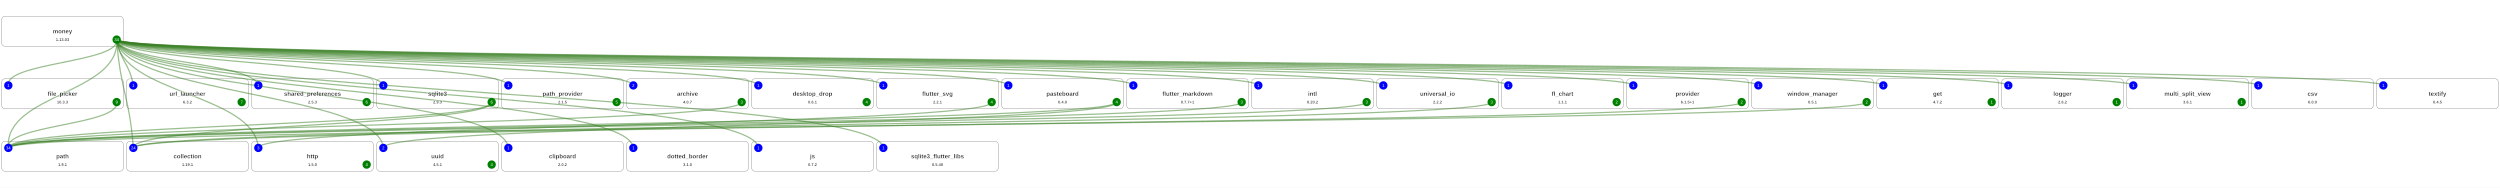
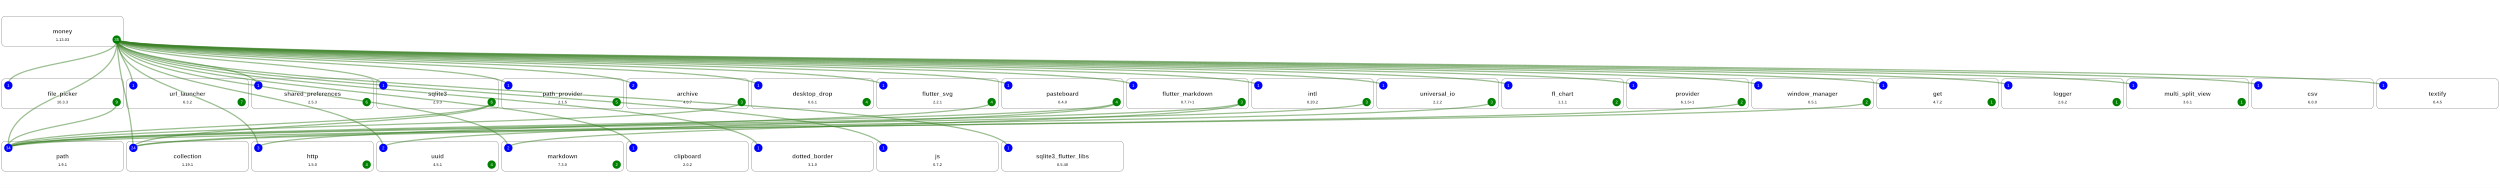
<svg xmlns="http://www.w3.org/2000/svg" width="6000" height="450" font-family="Arial, Helvetica, sans-serif">
  <style>
    .layerRectangle {
      stroke: black;
      stroke-dasharray: 5,5;
      fill: url('#layers')
    }
    .layerText {
      fill: purple;
      font-size: 150%;
      filter: url(#outlineWhite);
    }
    .nodeFolder {
      fill: #aaaaaa;
      opacity: 0.3;
      stroke: whitesmoke;
    }
    .nodeFile {
      fill: #ffffff;
      opacity: 0.9;
      stroke: gray;
    }
    .folderName {
      font-size: 180%;
      fill : white;
      font-weight: bolder;
      text-anchor: start;
      letter-spacing : 1px;
      dominant-baseline: hanging;
      filter: url(#shadow);
    }
    .nodeName {
      fill : black;
      font-weight: bold;
      text-anchor: middle;
      dominant-baseline: central;
      filter: url(#outlineWhite);
    }
    .line {
      fill : none;
      stroke-width: 3;
      opacity: 0.5;
    }
    .line:hover {
      stroke-width: 6;
      opacity: 1;
    }
</style>
  <defs id="idSvgDef">
    <linearGradient id="layers" gradientTransform="rotate(90)">
      <stop offset="0%" stop-color="#691872" stop-opacity="0.1" />
      <stop offset="100%" stop-color="#691872" stop-opacity="0.3" />
    </linearGradient>
    <filter id="shadow">
      <feGaussianBlur in="SourceAlpha" stdDeviation="2" />
      <feOffset dx="1" dy="1" result="offsetblur" />
      <feFlood flood-color="black" />
      <feComposite in2="offsetblur" operator="in" />
      <feMerge>
        <feMergeNode />
        <feMergeNode in="SourceGraphic" />
      </feMerge>
    </filter>
    <filter id="outlineWhite">
      <feMorphology in="SourceAlpha" result="DILATED" operator="dilate" radius="2" />
      <feFlood flood-color="white" flood-opacity="0.5" result="WHITE" />
      <feComposite in="WHITE" in2="DILATED" operator="in" result="OUTLINE" />
      <feMerge>
        <feMergeNode in="OUTLINE" />
        <feMergeNode in="SourceGraphic" />
      </feMerge>
    </filter>
    <filter id="outlineBlack">
      <feMorphology in="SourceAlpha" result="DILATED" operator="dilate" radius="2" />
      <feFlood flood-color="black" flood-opacity="0.5" result="BLACK" />
      <feComposite in="BLACK" in2="DILATED" operator="in" result="OUTLINE" />
      <feMerge>
        <feMergeNode in="OUTLINE" />
        <feMergeNode in="SourceGraphic" />
      </feMerge>
    </filter>
    <marker id="lineEnd" viewBox="0 -5 30 10" refX="12" orient="auto">
      <path d="M0,-16L32,0L0,16" fill="#3058FF" opacity="0.67" />
    </marker>
    <marker id="lineStart" viewBox="0 -4 8 8" refX="4" orient="auto">
      <circle cx="4" r="4" fill="#377E22" />
    </marker>
  </defs>
  <rect width="100%" height="100%" fill="white" />
  <rect width="100%" height="100%" fill="white" />
  <g id="Node_archive">
    <rect x="1504" y="189" width="292" height="72" rx="8" ry="8" class="nodeFile" />
  </g>
  <g id="Node_path">
    <rect x="4" y="339" width="292" height="72" rx="8" ry="8" class="nodeFile" />
  </g>
  <g id="Node_file_picker">
    <rect x="4" y="189" width="292" height="72" rx="8" ry="8" class="nodeFile" />
  </g>
  <g id="Node_flutter_markdown">
    <rect x="2704" y="189" width="292" height="72" rx="8" ry="8" class="nodeFile" />
  </g>
+   <g id="Node_markdown">
+     <rect x="1204" y="339" width="292" height="72" rx="8" ry="8" class="nodeFile" />
+   </g>
  <g id="Node_flutter_svg">
    <rect x="2104" y="189" width="292" height="72" rx="8" ry="8" class="nodeFile" />
  </g>
  <g id="Node_http">
    <rect x="604" y="339" width="292" height="72" rx="8" ry="8" class="nodeFile" />
  </g>
  <g id="Node_intl">
    <rect x="3004" y="189" width="292" height="72" rx="8" ry="8" class="nodeFile" />
  </g>
  <g id="Node_money">
    <rect x="4" y="39" width="292" height="72" rx="8" ry="8" class="nodeFile" />
  </g>
  <g id="Node_clipboard">
-     <rect x="1204" y="339" width="292" height="72" rx="8" ry="8" class="nodeFile" />
+     <rect x="1504" y="339" width="292" height="72" rx="8" ry="8" class="nodeFile" />
  </g>
  <g id="Node_collection">
    <rect x="304" y="339" width="292" height="72" rx="8" ry="8" class="nodeFile" />
  </g>
  <g id="Node_csv">
    <rect x="5404" y="189" width="292" height="72" rx="8" ry="8" class="nodeFile" />
  </g>
  <g id="Node_desktop_drop">
    <rect x="1804" y="189" width="292" height="72" rx="8" ry="8" class="nodeFile" />
  </g>
  <g id="Node_dotted_border">
-     <rect x="1504" y="339" width="292" height="72" rx="8" ry="8" class="nodeFile" />
+     <rect x="1804" y="339" width="292" height="72" rx="8" ry="8" class="nodeFile" />
  </g>
  <g id="Node_fl_chart">
    <rect x="3604" y="189" width="292" height="72" rx="8" ry="8" class="nodeFile" />
  </g>
  <g id="Node_get">
    <rect x="4504" y="189" width="292" height="72" rx="8" ry="8" class="nodeFile" />
  </g>
  <g id="Node_js">
-     <rect x="1804" y="339" width="292" height="72" rx="8" ry="8" class="nodeFile" />
+     <rect x="2104" y="339" width="292" height="72" rx="8" ry="8" class="nodeFile" />
  </g>
  <g id="Node_logger">
    <rect x="4804" y="189" width="292" height="72" rx="8" ry="8" class="nodeFile" />
  </g>
  <g id="Node_multi_split_view">
    <rect x="5104" y="189" width="292" height="72" rx="8" ry="8" class="nodeFile" />
  </g>
  <g id="Node_pasteboard">
    <rect x="2404" y="189" width="292" height="72" rx="8" ry="8" class="nodeFile" />
  </g>
  <g id="Node_path_provider">
    <rect x="1204" y="189" width="292" height="72" rx="8" ry="8" class="nodeFile" />
  </g>
  <g id="Node_provider">
    <rect x="3904" y="189" width="292" height="72" rx="8" ry="8" class="nodeFile" />
  </g>
  <g id="Node_shared_preferences">
    <rect x="604" y="189" width="292" height="72" rx="8" ry="8" class="nodeFile" />
  </g>
  <g id="Node_sqlite3">
    <rect x="904" y="189" width="292" height="72" rx="8" ry="8" class="nodeFile" />
  </g>
  <g id="Node_sqlite3_flutter_libs">
-     <rect x="2104" y="339" width="292" height="72" rx="8" ry="8" class="nodeFile" />
+     <rect x="2404" y="339" width="292" height="72" rx="8" ry="8" class="nodeFile" />
  </g>
  <g id="Node_textify">
    <rect x="5704" y="189" width="292" height="72" rx="8" ry="8" class="nodeFile" />
  </g>
  <g id="Node_universal_io">
    <rect x="3304" y="189" width="292" height="72" rx="8" ry="8" class="nodeFile" />
  </g>
  <g id="Node_url_launcher">
    <rect x="304" y="189" width="292" height="72" rx="8" ry="8" class="nodeFile" />
  </g>
  <g id="Node_uuid">
    <rect x="904" y="339" width="292" height="72" rx="8" ry="8" class="nodeFile" />
  </g>
  <g id="Node_window_manager">
    <rect x="4204" y="189" width="292" height="72" rx="8" ry="8" class="nodeFile" />
  </g>
  <g id="Edges">
    <path class="line" d="M1780 245 C 1790 300,10 300, 20 355" fill="none" stroke="#377E22">
      </path>
    <path class="line" d="M280 245 C 290 300,10 300, 20 355" fill="none" stroke="#377E22">
      </path>
+     <path class="line" d="M2980 245 C 2990 300,1210 300, 1220 355" fill="none" stroke="#377E22">
+       </path>
    <path class="line" d="M2980 245 C 2990 300,10 300, 20 355" fill="none" stroke="#377E22">
      </path>
    <path class="line" d="M2380 245 C 2390 300,610 300, 620 355" fill="none" stroke="#377E22">
      </path>
    <path class="line" d="M3280 245 C 3290 300,10 300, 20 355" fill="none" stroke="#377E22">
      </path>
    <path class="line" d="M280 95 C 290 150,1510 150, 1520 205" fill="none" stroke="#377E22">
      </path>
+     <path class="line" d="M280 95 C 290 225,1510 225, 1520 355" fill="none" stroke="#377E22">
+       </path>
+     <path class="line" d="M280 95 C 290 225,310 225, 320 355" fill="none" stroke="#377E22">
+       </path>
+     <path class="line" d="M280 95 C 290 150,5410 150, 5420 205" fill="none" stroke="#377E22">
+       </path>
+     <path class="line" d="M280 95 C 290 150,1810 150, 1820 205" fill="none" stroke="#377E22">
+       </path>
+     <path class="line" d="M280 95 C 290 225,1810 225, 1820 355" fill="none" stroke="#377E22">
+       </path>
+     <path class="line" d="M280 95 C 290 150,10 150, 20 205" fill="none" stroke="#377E22">
+       </path>
+     <path class="line" d="M280 95 C 290 150,3610 150, 3620 205" fill="none" stroke="#377E22">
+       </path>
+     <path class="line" d="M280 95 C 290 150,2710 150, 2720 205" fill="none" stroke="#377E22">
+       </path>
+     <path class="line" d="M280 95 C 290 150,2110 150, 2120 205" fill="none" stroke="#377E22">
+       </path>
+     <path class="line" d="M280 95 C 290 150,4510 150, 4520 205" fill="none" stroke="#377E22">
+       </path>
+     <path class="line" d="M280 95 C 290 225,610 225, 620 355" fill="none" stroke="#377E22">
+       </path>
+     <path class="line" d="M280 95 C 290 150,3010 150, 3020 205" fill="none" stroke="#377E22">
+       </path>
+     <path class="line" d="M280 95 C 290 225,2110 225, 2120 355" fill="none" stroke="#377E22">
+       </path>
+     <path class="line" d="M280 95 C 290 150,4810 150, 4820 205" fill="none" stroke="#377E22">
+       </path>
    <path class="line" d="M280 95 C 290 225,1210 225, 1220 355" fill="none" stroke="#377E22">
      </path>
-     <path class="line" d="M280 95 C 290 225,310 225, 320 355" fill="none" stroke="#377E22">
-       </path>
-     <path class="line" d="M280 95 C 290 150,5410 150, 5420 205" fill="none" stroke="#377E22">
-       </path>
-     <path class="line" d="M280 95 C 290 150,1810 150, 1820 205" fill="none" stroke="#377E22">
-       </path>
-     <path class="line" d="M280 95 C 290 225,1510 225, 1520 355" fill="none" stroke="#377E22">
-       </path>
-     <path class="line" d="M280 95 C 290 150,10 150, 20 205" fill="none" stroke="#377E22">
-       </path>
-     <path class="line" d="M280 95 C 290 150,3610 150, 3620 205" fill="none" stroke="#377E22">
-       </path>
-     <path class="line" d="M280 95 C 290 150,2710 150, 2720 205" fill="none" stroke="#377E22">
-       </path>
-     <path class="line" d="M280 95 C 290 150,2110 150, 2120 205" fill="none" stroke="#377E22">
-       </path>
-     <path class="line" d="M280 95 C 290 150,4510 150, 4520 205" fill="none" stroke="#377E22">
-       </path>
-     <path class="line" d="M280 95 C 290 225,610 225, 620 355" fill="none" stroke="#377E22">
-       </path>
-     <path class="line" d="M280 95 C 290 150,3010 150, 3020 205" fill="none" stroke="#377E22">
-       </path>
-     <path class="line" d="M280 95 C 290 225,1810 225, 1820 355" fill="none" stroke="#377E22">
-       </path>
-     <path class="line" d="M280 95 C 290 150,4810 150, 4820 205" fill="none" stroke="#377E22">
-       </path>
    <path class="line" d="M280 95 C 290 150,5110 150, 5120 205" fill="none" stroke="#377E22">
      </path>
    <path class="line" d="M280 95 C 290 150,2410 150, 2420 205" fill="none" stroke="#377E22">
      </path>
    <path class="line" d="M280 95 C 290 225,10 225, 20 355" fill="none" stroke="#377E22">
      </path>
    <path class="line" d="M280 95 C 290 150,1210 150, 1220 205" fill="none" stroke="#377E22">
      </path>
    <path class="line" d="M280 95 C 290 150,3910 150, 3920 205" fill="none" stroke="#377E22">
      </path>
    <path class="line" d="M280 95 C 290 150,610 150, 620 205" fill="none" stroke="#377E22">
      </path>
    <path class="line" d="M280 95 C 290 150,910 150, 920 205" fill="none" stroke="#377E22">
      </path>
-     <path class="line" d="M280 95 C 290 225,2110 225, 2120 355" fill="none" stroke="#377E22">
+     <path class="line" d="M280 95 C 290 225,2410 225, 2420 355" fill="none" stroke="#377E22">
      </path>
    <path class="line" d="M280 95 C 290 150,5710 150, 5720 205" fill="none" stroke="#377E22">
      </path>
    <path class="line" d="M280 95 C 290 150,3310 150, 3320 205" fill="none" stroke="#377E22">
      </path>
    <path class="line" d="M280 95 C 290 150,310 150, 320 205" fill="none" stroke="#377E22">
      </path>
    <path class="line" d="M280 95 C 290 225,910 225, 920 355" fill="none" stroke="#377E22">
      </path>
    <path class="line" d="M280 95 C 290 150,4210 150, 4220 205" fill="none" stroke="#377E22">
      </path>
    <path class="line" d="M2680 245 C 2690 300,10 300, 20 355" fill="none" stroke="#377E22">
      </path>
    <path class="line" d="M2680 245 C 2690 300,910 300, 920 355" fill="none" stroke="#377E22">
      </path>
    <path class="line" d="M4180 245 C 4190 300,310 300, 320 355" fill="none" stroke="#377E22">
      </path>
    <path class="line" d="M1180 245 C 1190 300,310 300, 320 355" fill="none" stroke="#377E22">
      </path>
    <path class="line" d="M1180 245 C 1190 300,10 300, 20 355" fill="none" stroke="#377E22">
      </path>
    <path class="line" d="M3580 245 C 3590 300,310 300, 320 355" fill="none" stroke="#377E22">
      </path>
    <path class="line" d="M4480 245 C 4490 300,10 300, 20 355" fill="none" stroke="#377E22">
      </path>
  </g>
  <g id="Counters_archive">
    <g>
      <circle cx="1780" cy="245" r="10" fill="green" />
      <text x="1780" y="245" fill="white" font-size="10" text-anchor="middle" dominant-baseline="central">3</text>
    </g>
    <g>
      <circle cx="1520" cy="205" r="10" fill="blue" />
      <text x="1520" y="205" fill="white" font-size="10" text-anchor="middle" dominant-baseline="central">2</text>
    </g>
  </g>
  <g id="Counters_path">
    <g>
      <circle cx="20" cy="355" r="10" fill="blue" />
      <text x="20" y="355" fill="white" font-size="10" text-anchor="middle" dominant-baseline="central">34</text>
    </g>
  </g>
  <g id="Counters_file_picker">
    <g>
      <circle cx="280" cy="245" r="10" fill="green" />
      <text x="280" y="245" fill="white" font-size="10" text-anchor="middle" dominant-baseline="central">9</text>
    </g>
    <g>
      <circle cx="20" cy="205" r="10" fill="blue" />
      <text x="20" y="205" fill="white" font-size="10" text-anchor="middle" dominant-baseline="central">1</text>
    </g>
  </g>
  <g id="Counters_flutter_markdown">
    <g>
      <circle cx="2980" cy="245" r="10" fill="green" />
      <text x="2980" y="245" fill="white" font-size="10" text-anchor="middle" dominant-baseline="central">3</text>
    </g>
    <g>
      <circle cx="2720" cy="205" r="10" fill="blue" />
      <text x="2720" y="205" fill="white" font-size="10" text-anchor="middle" dominant-baseline="central">1</text>
    </g>
  </g>
+   <g id="Counters_markdown">
+     <g>
+       <circle cx="1480" cy="395" r="10" fill="green" />
+       <text x="1480" y="395" fill="white" font-size="10" text-anchor="middle" dominant-baseline="central">2</text>
+     </g>
+     <g>
+       <circle cx="1220" cy="355" r="10" fill="blue" />
+       <text x="1220" y="355" fill="white" font-size="10" text-anchor="middle" dominant-baseline="central">2</text>
+     </g>
+   </g>
  <g id="Counters_flutter_svg">
    <g>
      <circle cx="2380" cy="245" r="10" fill="green" />
      <text x="2380" y="245" fill="white" font-size="10" text-anchor="middle" dominant-baseline="central">4</text>
    </g>
    <g>
      <circle cx="2120" cy="205" r="10" fill="blue" />
      <text x="2120" y="205" fill="white" font-size="10" text-anchor="middle" dominant-baseline="central">1</text>
    </g>
  </g>
  <g id="Counters_http">
    <g>
      <circle cx="880" cy="395" r="10" fill="green" />
      <text x="880" y="395" fill="white" font-size="10" text-anchor="middle" dominant-baseline="central">4</text>
    </g>
    <g>
      <circle cx="620" cy="355" r="10" fill="blue" />
      <text x="620" y="355" fill="white" font-size="10" text-anchor="middle" dominant-baseline="central">3</text>
    </g>
  </g>
  <g id="Counters_intl">
    <g>
      <circle cx="3280" cy="245" r="10" fill="green" />
      <text x="3280" y="245" fill="white" font-size="10" text-anchor="middle" dominant-baseline="central">3</text>
    </g>
    <g>
      <circle cx="3020" cy="205" r="10" fill="blue" />
      <text x="3020" y="205" fill="white" font-size="10" text-anchor="middle" dominant-baseline="central">1</text>
    </g>
  </g>
  <g id="Counters_money">
    <g>
      <circle cx="280" cy="95" r="10" fill="green" />
-       <text x="280" y="95" fill="white" font-size="10" text-anchor="middle" dominant-baseline="central">34</text>
+       <text x="280" y="95" fill="white" font-size="10" text-anchor="middle" dominant-baseline="central">35</text>
    </g>
  </g>
  <g id="Counters_clipboard">
    <g>
-       <circle cx="1220" cy="355" r="10" fill="blue" />
-       <text x="1220" y="355" fill="white" font-size="10" text-anchor="middle" dominant-baseline="central">1</text>
+       <circle cx="1520" cy="355" r="10" fill="blue" />
+       <text x="1520" y="355" fill="white" font-size="10" text-anchor="middle" dominant-baseline="central">1</text>
    </g>
  </g>
  <g id="Counters_collection">
    <g>
      <circle cx="320" cy="355" r="10" fill="blue" />
      <text x="320" y="355" fill="white" font-size="10" text-anchor="middle" dominant-baseline="central">24</text>
    </g>
  </g>
  <g id="Counters_csv">
    <g>
      <circle cx="5420" cy="205" r="10" fill="blue" />
      <text x="5420" y="205" fill="white" font-size="10" text-anchor="middle" dominant-baseline="central">1</text>
    </g>
  </g>
  <g id="Counters_desktop_drop">
    <g>
      <circle cx="2080" cy="245" r="10" fill="green" />
      <text x="2080" y="245" fill="white" font-size="10" text-anchor="middle" dominant-baseline="central">4</text>
    </g>
    <g>
      <circle cx="1820" cy="205" r="10" fill="blue" />
      <text x="1820" y="205" fill="white" font-size="10" text-anchor="middle" dominant-baseline="central">1</text>
    </g>
  </g>
  <g id="Counters_dotted_border">
    <g>
-       <circle cx="1520" cy="355" r="10" fill="blue" />
-       <text x="1520" y="355" fill="white" font-size="10" text-anchor="middle" dominant-baseline="central">1</text>
+       <circle cx="1820" cy="355" r="10" fill="blue" />
+       <text x="1820" y="355" fill="white" font-size="10" text-anchor="middle" dominant-baseline="central">1</text>
    </g>
  </g>
  <g id="Counters_fl_chart">
    <g>
      <circle cx="3880" cy="245" r="10" fill="green" />
      <text x="3880" y="245" fill="white" font-size="10" text-anchor="middle" dominant-baseline="central">2</text>
    </g>
    <g>
      <circle cx="3620" cy="205" r="10" fill="blue" />
      <text x="3620" y="205" fill="white" font-size="10" text-anchor="middle" dominant-baseline="central">1</text>
    </g>
  </g>
  <g id="Counters_get">
    <g>
      <circle cx="4780" cy="245" r="10" fill="green" />
      <text x="4780" y="245" fill="white" font-size="10" text-anchor="middle" dominant-baseline="central">1</text>
    </g>
    <g>
      <circle cx="4520" cy="205" r="10" fill="blue" />
      <text x="4520" y="205" fill="white" font-size="10" text-anchor="middle" dominant-baseline="central">1</text>
    </g>
  </g>
  <g id="Counters_js">
    <g>
-       <circle cx="1820" cy="355" r="10" fill="blue" />
-       <text x="1820" y="355" fill="white" font-size="10" text-anchor="middle" dominant-baseline="central">1</text>
+       <circle cx="2120" cy="355" r="10" fill="blue" />
+       <text x="2120" y="355" fill="white" font-size="10" text-anchor="middle" dominant-baseline="central">1</text>
    </g>
  </g>
  <g id="Counters_logger">
    <g>
      <circle cx="5080" cy="245" r="10" fill="green" />
      <text x="5080" y="245" fill="white" font-size="10" text-anchor="middle" dominant-baseline="central">1</text>
    </g>
    <g>
      <circle cx="4820" cy="205" r="10" fill="blue" />
      <text x="4820" y="205" fill="white" font-size="10" text-anchor="middle" dominant-baseline="central">1</text>
    </g>
  </g>
  <g id="Counters_multi_split_view">
    <g>
      <circle cx="5380" cy="245" r="10" fill="green" />
      <text x="5380" y="245" fill="white" font-size="10" text-anchor="middle" dominant-baseline="central">1</text>
    </g>
    <g>
      <circle cx="5120" cy="205" r="10" fill="blue" />
      <text x="5120" y="205" fill="white" font-size="10" text-anchor="middle" dominant-baseline="central">1</text>
    </g>
  </g>
  <g id="Counters_pasteboard">
    <g>
      <circle cx="2680" cy="245" r="10" fill="green" />
      <text x="2680" y="245" fill="white" font-size="10" text-anchor="middle" dominant-baseline="central">4</text>
    </g>
    <g>
      <circle cx="2420" cy="205" r="10" fill="blue" />
      <text x="2420" y="205" fill="white" font-size="10" text-anchor="middle" dominant-baseline="central">1</text>
    </g>
  </g>
  <g id="Counters_path_provider">
    <g>
      <circle cx="1480" cy="245" r="10" fill="green" />
      <text x="1480" y="245" fill="white" font-size="10" text-anchor="middle" dominant-baseline="central">5</text>
    </g>
    <g>
      <circle cx="1220" cy="205" r="10" fill="blue" />
      <text x="1220" y="205" fill="white" font-size="10" text-anchor="middle" dominant-baseline="central">1</text>
    </g>
  </g>
  <g id="Counters_provider">
    <g>
      <circle cx="4180" cy="245" r="10" fill="green" />
      <text x="4180" y="245" fill="white" font-size="10" text-anchor="middle" dominant-baseline="central">2</text>
    </g>
    <g>
      <circle cx="3920" cy="205" r="10" fill="blue" />
      <text x="3920" y="205" fill="white" font-size="10" text-anchor="middle" dominant-baseline="central">1</text>
    </g>
  </g>
  <g id="Counters_shared_preferences">
    <g>
      <circle cx="880" cy="245" r="10" fill="green" />
      <text x="880" y="245" fill="white" font-size="10" text-anchor="middle" dominant-baseline="central">6</text>
    </g>
    <g>
      <circle cx="620" cy="205" r="10" fill="blue" />
      <text x="620" y="205" fill="white" font-size="10" text-anchor="middle" dominant-baseline="central">1</text>
    </g>
  </g>
  <g id="Counters_sqlite3">
    <g>
      <circle cx="1180" cy="245" r="10" fill="green" />
      <text x="1180" y="245" fill="white" font-size="10" text-anchor="middle" dominant-baseline="central">6</text>
    </g>
    <g>
      <circle cx="920" cy="205" r="10" fill="blue" />
      <text x="920" y="205" fill="white" font-size="10" text-anchor="middle" dominant-baseline="central">1</text>
    </g>
  </g>
  <g id="Counters_sqlite3_flutter_libs">
    <g>
-       <circle cx="2120" cy="355" r="10" fill="blue" />
-       <text x="2120" y="355" fill="white" font-size="10" text-anchor="middle" dominant-baseline="central">1</text>
+       <circle cx="2420" cy="355" r="10" fill="blue" />
+       <text x="2420" y="355" fill="white" font-size="10" text-anchor="middle" dominant-baseline="central">1</text>
    </g>
  </g>
  <g id="Counters_textify">
    <g>
      <circle cx="5720" cy="205" r="10" fill="blue" />
      <text x="5720" y="205" fill="white" font-size="10" text-anchor="middle" dominant-baseline="central">1</text>
    </g>
  </g>
  <g id="Counters_universal_io">
    <g>
      <circle cx="3580" cy="245" r="10" fill="green" />
      <text x="3580" y="245" fill="white" font-size="10" text-anchor="middle" dominant-baseline="central">3</text>
    </g>
    <g>
      <circle cx="3320" cy="205" r="10" fill="blue" />
      <text x="3320" y="205" fill="white" font-size="10" text-anchor="middle" dominant-baseline="central">1</text>
    </g>
  </g>
  <g id="Counters_url_launcher">
    <g>
      <circle cx="580" cy="245" r="10" fill="green" />
      <text x="580" y="245" fill="white" font-size="10" text-anchor="middle" dominant-baseline="central">7</text>
    </g>
    <g>
      <circle cx="320" cy="205" r="10" fill="blue" />
      <text x="320" y="205" fill="white" font-size="10" text-anchor="middle" dominant-baseline="central">1</text>
    </g>
  </g>
  <g id="Counters_uuid">
    <g>
      <circle cx="1180" cy="395" r="10" fill="green" />
      <text x="1180" y="395" fill="white" font-size="10" text-anchor="middle" dominant-baseline="central">4</text>
    </g>
    <g>
      <circle cx="920" cy="355" r="10" fill="blue" />
      <text x="920" y="355" fill="white" font-size="10" text-anchor="middle" dominant-baseline="central">2</text>
    </g>
  </g>
  <g id="Counters_window_manager">
    <g>
      <circle cx="4480" cy="245" r="10" fill="green" />
      <text x="4480" y="245" fill="white" font-size="10" text-anchor="middle" dominant-baseline="central">2</text>
    </g>
    <g>
      <circle cx="4220" cy="205" r="10" fill="blue" />
      <text x="4220" y="205" fill="white" font-size="10" text-anchor="middle" dominant-baseline="central">1</text>
    </g>
  </g>
  <g id="Labels_archive">
    <text class="nodeName" x="1650" y="225" font-size="120%">archive</text>
    <text class="nodeName" x="1650" y="245" font-size="80%">4.0.7</text>
  </g>
  <g id="Labels_path">
    <text class="nodeName" x="150" y="375" font-size="120%">path</text>
    <text class="nodeName" x="150" y="395" font-size="80%">1.9.1</text>
  </g>
  <g id="Labels_file_picker">
    <text class="nodeName" x="150" y="225" font-size="120%">file_picker</text>
    <text class="nodeName" x="150" y="245" font-size="80%">10.3.3</text>
  </g>
  <g id="Labels_flutter_markdown">
    <text class="nodeName" x="2850" y="225" font-size="120%">flutter_markdown</text>
    <text class="nodeName" x="2850" y="245" font-size="80%">0.7.7+1</text>
  </g>
+   <g id="Labels_markdown">
+     <text class="nodeName" x="1350" y="375" font-size="120%">markdown</text>
+     <text class="nodeName" x="1350" y="395" font-size="80%">7.3.0</text>
+   </g>
  <g id="Labels_flutter_svg">
    <text class="nodeName" x="2250" y="225" font-size="120%">flutter_svg</text>
    <text class="nodeName" x="2250" y="245" font-size="80%">2.2.1</text>
  </g>
  <g id="Labels_http">
    <text class="nodeName" x="750" y="375" font-size="120%">http</text>
    <text class="nodeName" x="750" y="395" font-size="80%">1.5.0</text>
  </g>
  <g id="Labels_intl">
    <text class="nodeName" x="3150" y="225" font-size="120%">intl</text>
    <text class="nodeName" x="3150" y="245" font-size="80%">0.20.2</text>
  </g>
  <g id="Labels_money">
    <text class="nodeName" x="150" y="75" font-size="120%">money</text>
    <text class="nodeName" x="150" y="95" font-size="80%">1.13.03</text>
  </g>
  <g id="Labels_clipboard">
-     <text class="nodeName" x="1350" y="375" font-size="120%">clipboard</text>
-     <text class="nodeName" x="1350" y="395" font-size="80%">2.0.2</text>
+     <text class="nodeName" x="1650" y="375" font-size="120%">clipboard</text>
+     <text class="nodeName" x="1650" y="395" font-size="80%">2.0.2</text>
  </g>
  <g id="Labels_collection">
    <text class="nodeName" x="450" y="375" font-size="120%">collection</text>
    <text class="nodeName" x="450" y="395" font-size="80%">1.19.1</text>
  </g>
  <g id="Labels_csv">
    <text class="nodeName" x="5550" y="225" font-size="120%">csv</text>
    <text class="nodeName" x="5550" y="245" font-size="80%">6.0.0</text>
  </g>
  <g id="Labels_desktop_drop">
    <text class="nodeName" x="1950" y="225" font-size="120%">desktop_drop</text>
    <text class="nodeName" x="1950" y="245" font-size="80%">0.6.1</text>
  </g>
  <g id="Labels_dotted_border">
-     <text class="nodeName" x="1650" y="375" font-size="120%">dotted_border</text>
-     <text class="nodeName" x="1650" y="395" font-size="80%">3.1.0</text>
+     <text class="nodeName" x="1950" y="375" font-size="120%">dotted_border</text>
+     <text class="nodeName" x="1950" y="395" font-size="80%">3.1.0</text>
  </g>
  <g id="Labels_fl_chart">
    <text class="nodeName" x="3750" y="225" font-size="120%">fl_chart</text>
    <text class="nodeName" x="3750" y="245" font-size="80%">1.1.1</text>
  </g>
  <g id="Labels_get">
    <text class="nodeName" x="4650" y="225" font-size="120%">get</text>
    <text class="nodeName" x="4650" y="245" font-size="80%">4.7.2</text>
  </g>
  <g id="Labels_js">
-     <text class="nodeName" x="1950" y="375" font-size="120%">js</text>
-     <text class="nodeName" x="1950" y="395" font-size="80%">0.7.2</text>
+     <text class="nodeName" x="2250" y="375" font-size="120%">js</text>
+     <text class="nodeName" x="2250" y="395" font-size="80%">0.7.2</text>
  </g>
  <g id="Labels_logger">
    <text class="nodeName" x="4950" y="225" font-size="120%">logger</text>
    <text class="nodeName" x="4950" y="245" font-size="80%">2.6.2</text>
  </g>
  <g id="Labels_multi_split_view">
    <text class="nodeName" x="5250" y="225" font-size="120%">multi_split_view</text>
    <text class="nodeName" x="5250" y="245" font-size="80%">3.6.1</text>
  </g>
  <g id="Labels_pasteboard">
    <text class="nodeName" x="2550" y="225" font-size="120%">pasteboard</text>
    <text class="nodeName" x="2550" y="245" font-size="80%">0.4.0</text>
  </g>
  <g id="Labels_path_provider">
    <text class="nodeName" x="1350" y="225" font-size="120%">path_provider</text>
    <text class="nodeName" x="1350" y="245" font-size="80%">2.1.5</text>
  </g>
  <g id="Labels_provider">
    <text class="nodeName" x="4050" y="225" font-size="120%">provider</text>
    <text class="nodeName" x="4050" y="245" font-size="80%">6.1.5+1</text>
  </g>
  <g id="Labels_shared_preferences">
    <text class="nodeName" x="750" y="225" font-size="120%">shared_preferences</text>
    <text class="nodeName" x="750" y="245" font-size="80%">2.5.3</text>
  </g>
  <g id="Labels_sqlite3">
    <text class="nodeName" x="1050" y="225" font-size="120%">sqlite3</text>
    <text class="nodeName" x="1050" y="245" font-size="80%">2.9.3</text>
  </g>
  <g id="Labels_sqlite3_flutter_libs">
-     <text class="nodeName" x="2250" y="375" font-size="120%">sqlite3_flutter_libs</text>
-     <text class="nodeName" x="2250" y="395" font-size="80%">0.5.40</text>
+     <text class="nodeName" x="2550" y="375" font-size="120%">sqlite3_flutter_libs</text>
+     <text class="nodeName" x="2550" y="395" font-size="80%">0.5.40</text>
  </g>
  <g id="Labels_textify">
    <text class="nodeName" x="5850" y="225" font-size="120%">textify</text>
    <text class="nodeName" x="5850" y="245" font-size="80%">0.4.5</text>
  </g>
  <g id="Labels_universal_io">
    <text class="nodeName" x="3450" y="225" font-size="120%">universal_io</text>
    <text class="nodeName" x="3450" y="245" font-size="80%">2.2.2</text>
  </g>
  <g id="Labels_url_launcher">
    <text class="nodeName" x="450" y="225" font-size="120%">url_launcher</text>
    <text class="nodeName" x="450" y="245" font-size="80%">6.3.2</text>
  </g>
  <g id="Labels_uuid">
    <text class="nodeName" x="1050" y="375" font-size="120%">uuid</text>
    <text class="nodeName" x="1050" y="395" font-size="80%">4.5.1</text>
  </g>
  <g id="Labels_window_manager">
    <text class="nodeName" x="4350" y="225" font-size="120%">window_manager</text>
    <text class="nodeName" x="4350" y="245" font-size="80%">0.5.1</text>
  </g>
</svg>
